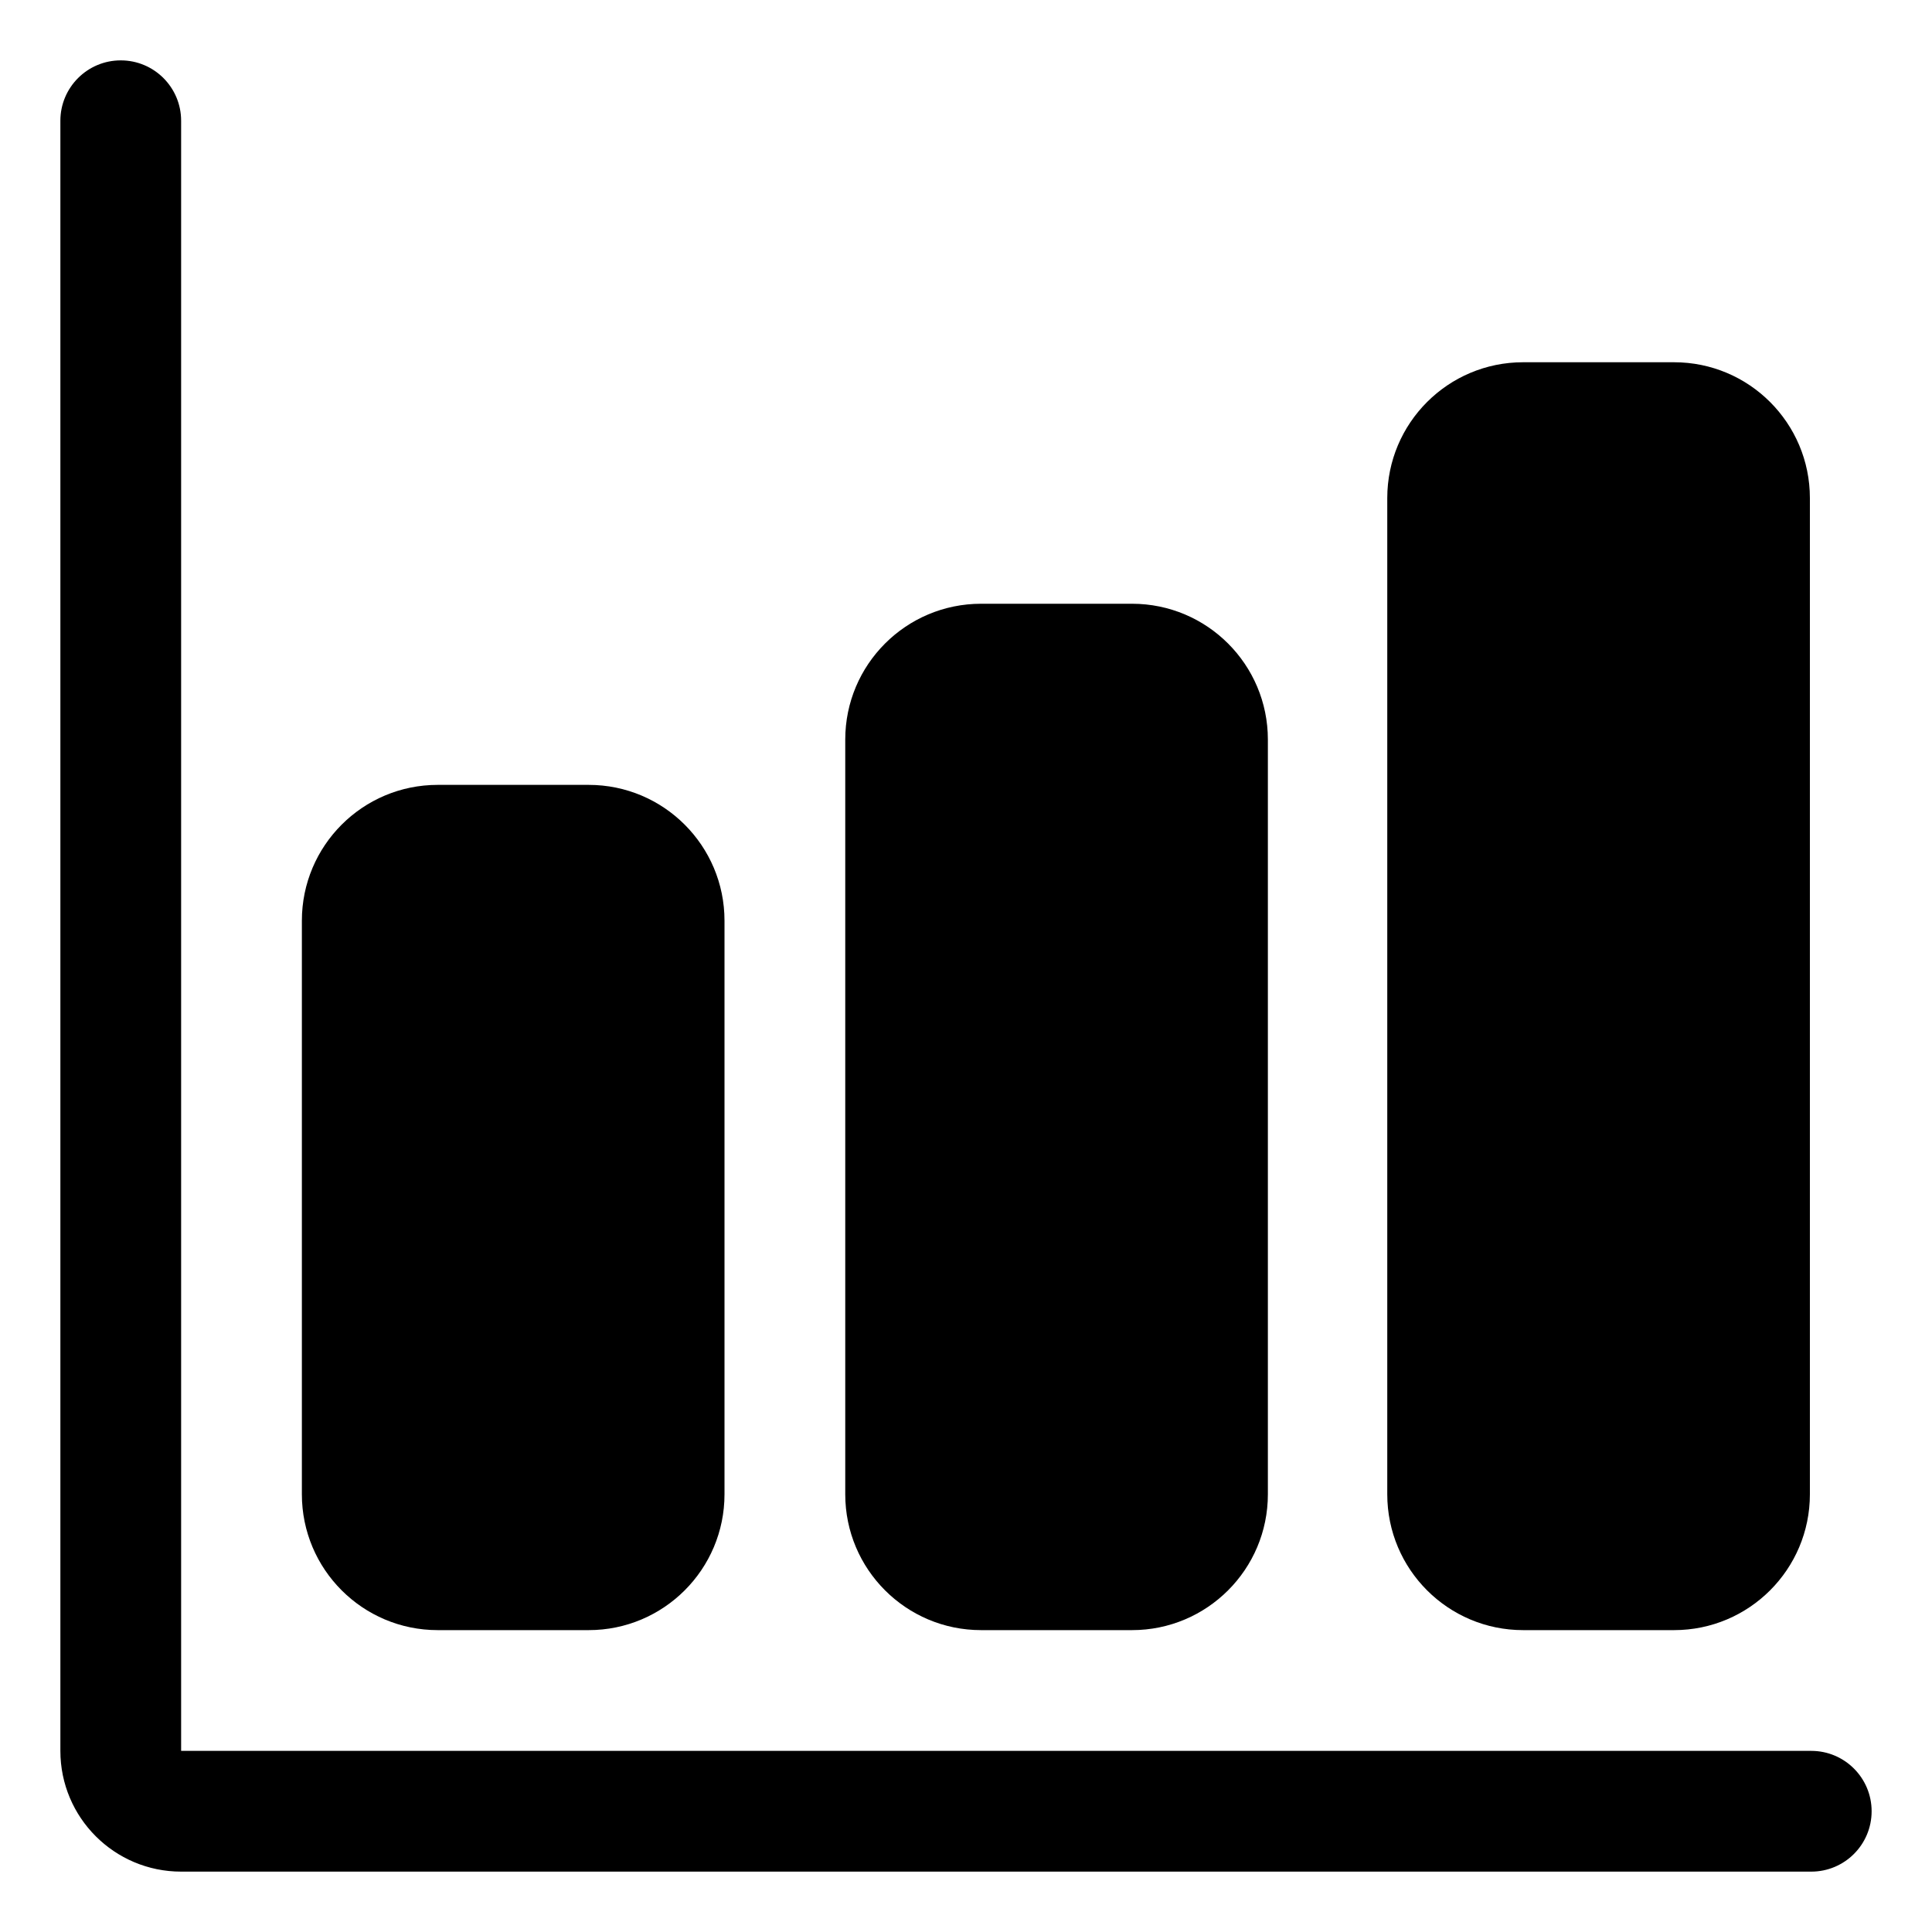
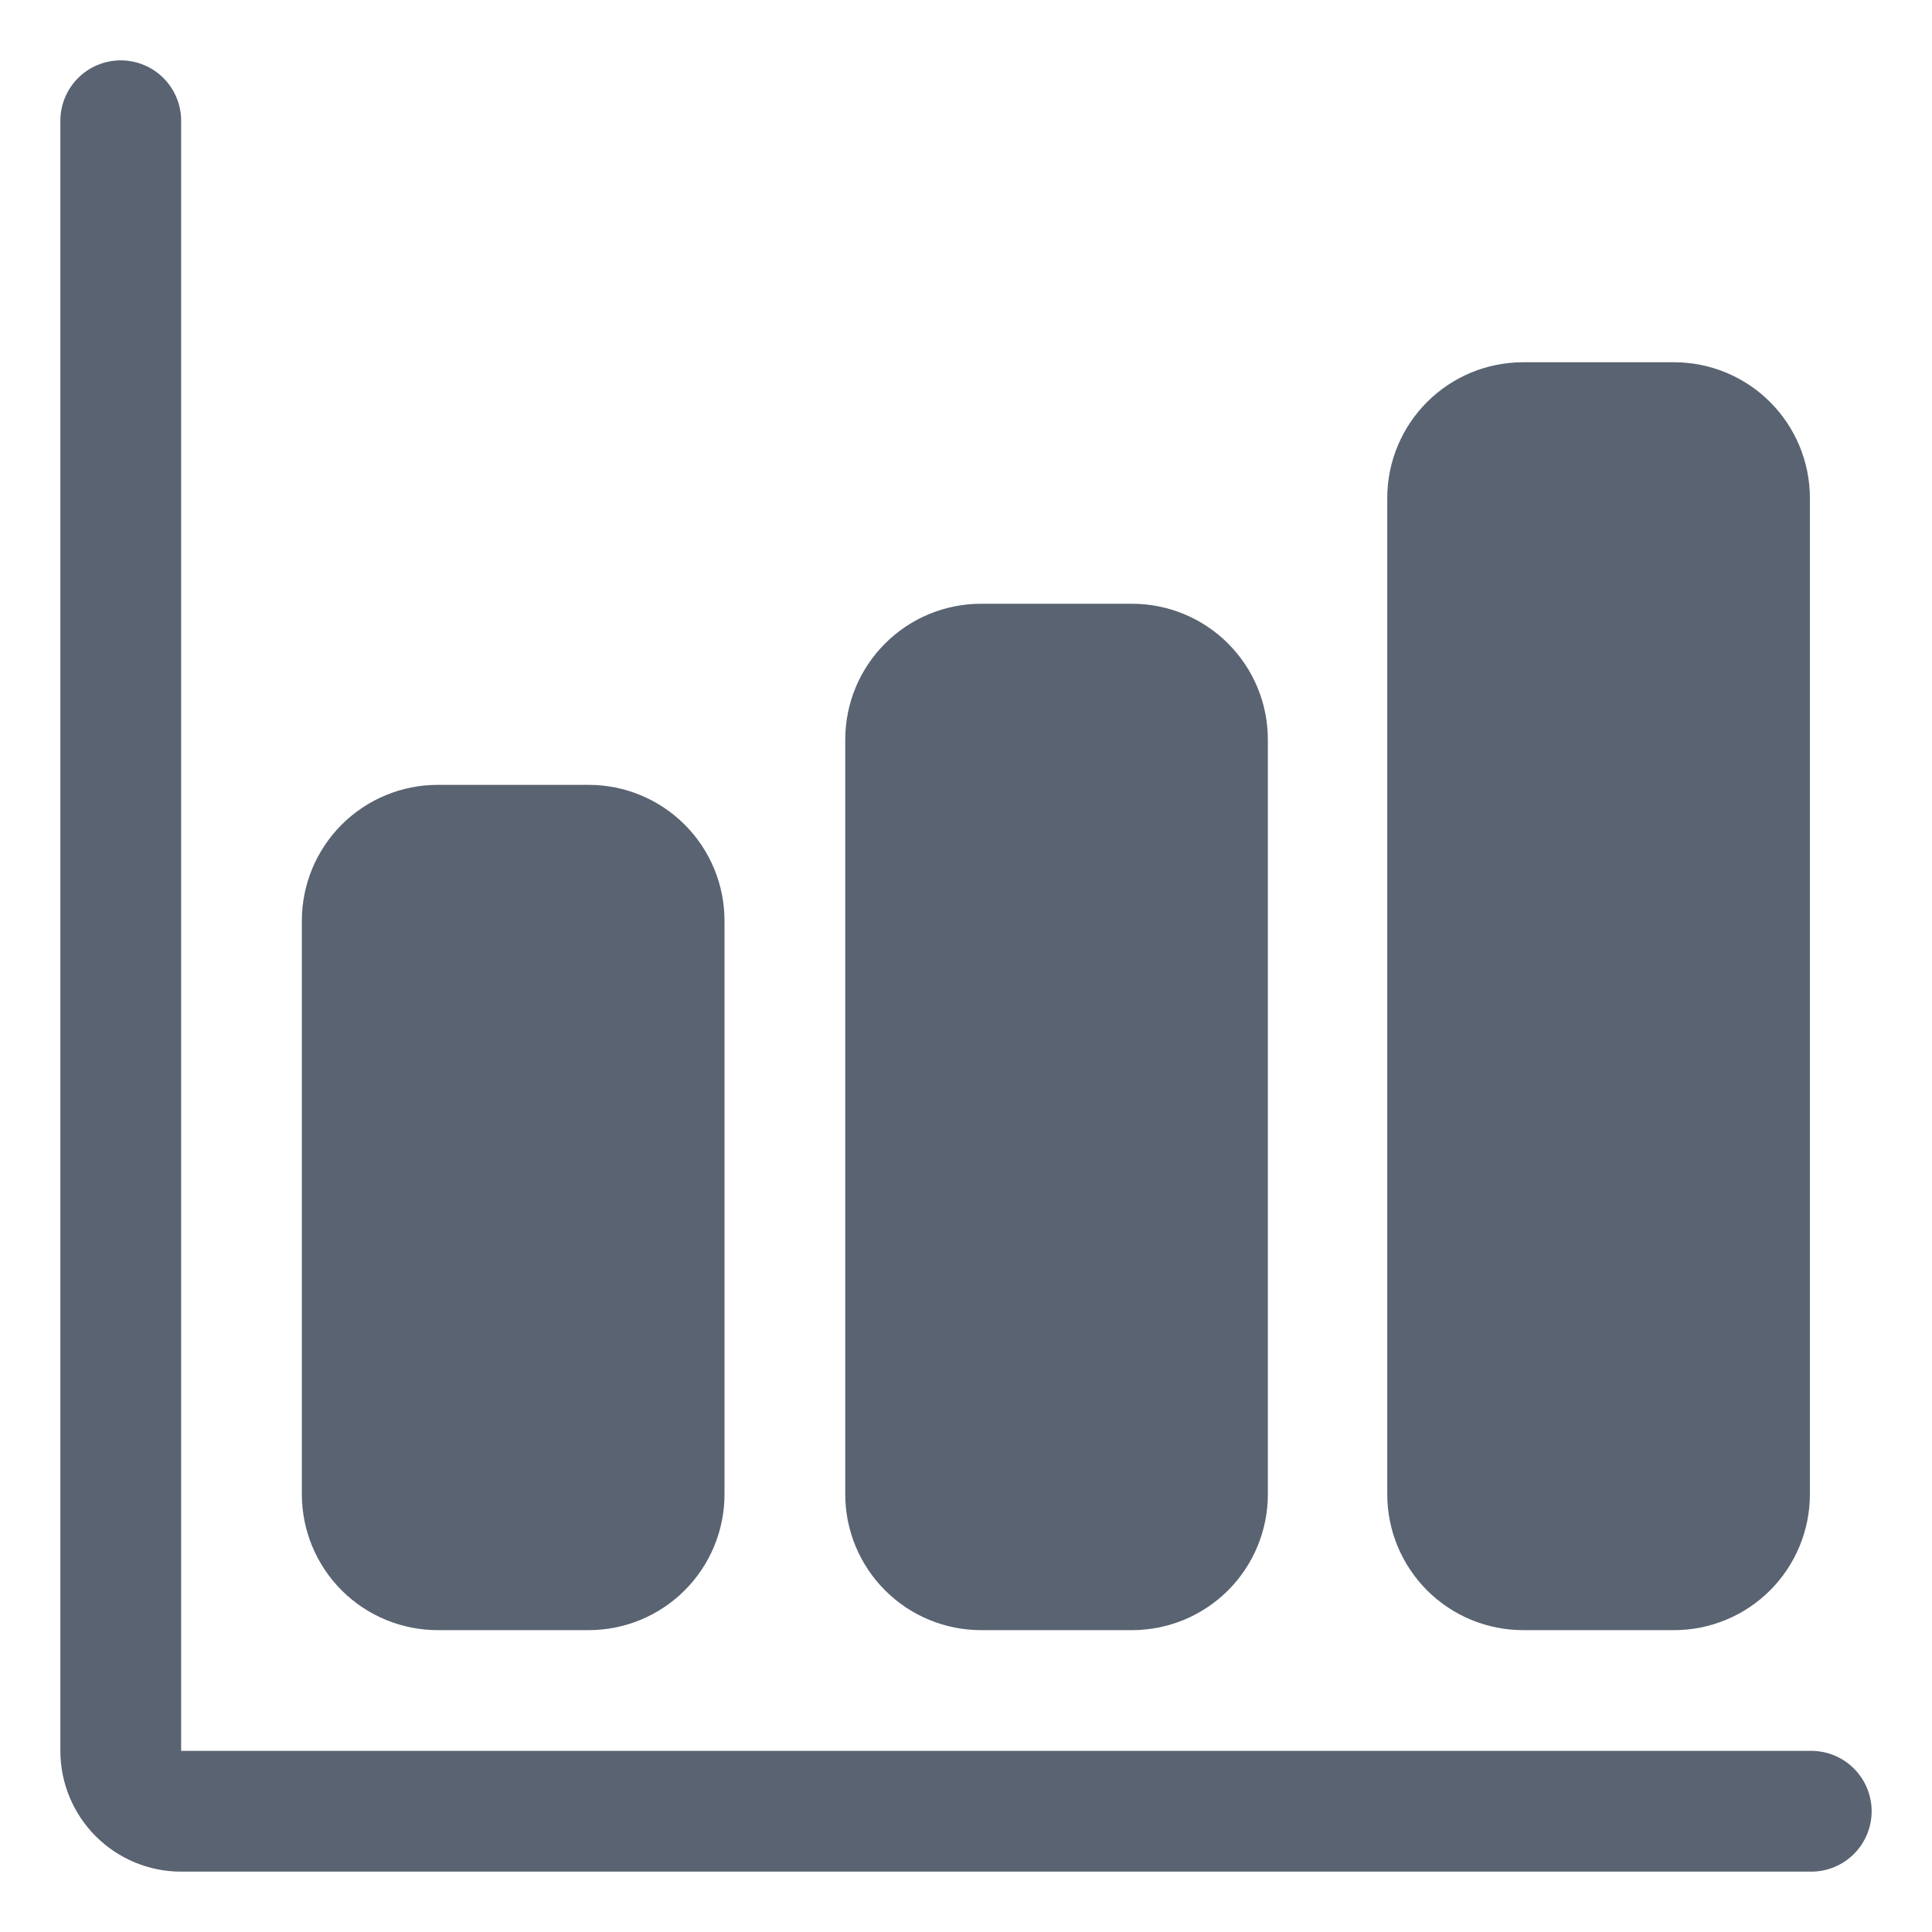
- <svg xmlns="http://www.w3.org/2000/svg" class="ionicon" viewBox="0 0 512 512">
-   <path d="M480 496H48a32 32 0 01-32-32V32a16 16 0 0132 0v432h432a16 16 0 010 32z" />
-   <path d="M156 432h-40a36 36 0 01-36-36V244a36 36 0 0136-36h40a36 36 0 0136 36v152a36 36 0 01-36 36zM300 432h-40a36 36 0 01-36-36V196a36 36 0 0136-36h40a36 36 0 0136 36v200a36 36 0 01-36 36zM443.64 432h-40a36 36 0 01-36-36V132a36 36 0 0136-36h40a36 36 0 0136 36v264a36 36 0 01-36 36z" />
+ <svg xmlns="http://www.w3.org/2000/svg" width="50" height="50" viewBox="0 0 50 50" fill="none">
+   <path d="M46.875 48.438H4.688C3.859 48.438 3.064 48.108 2.478 47.522C1.892 46.936 1.562 46.141 1.562 45.312V3.125C1.562 2.711 1.727 2.313 2.02 2.02C2.313 1.727 2.711 1.562 3.125 1.562C3.539 1.562 3.937 1.727 4.23 2.02C4.523 2.313 4.688 2.711 4.688 3.125V45.312H46.875C47.289 45.312 47.687 45.477 47.98 45.77C48.273 46.063 48.438 46.461 48.438 46.875C48.438 47.289 48.273 47.687 47.98 47.98C47.687 48.273 47.289 48.438 46.875 48.438Z" fill="#5A6371" />
+   <path d="M15.234 42.188H11.328C10.396 42.188 9.502 41.817 8.842 41.158C8.183 40.498 7.812 39.604 7.812 38.672V23.828C7.812 22.896 8.183 22.002 8.842 21.342C9.502 20.683 10.396 20.312 11.328 20.312H15.234C16.167 20.312 17.061 20.683 17.72 21.342C18.38 22.002 18.75 22.896 18.75 23.828V38.672C18.75 39.604 18.38 40.498 17.72 41.158C17.061 41.817 16.167 42.188 15.234 42.188ZM29.297 42.188H25.391C24.458 42.188 23.564 41.817 22.905 41.158C22.245 40.498 21.875 39.604 21.875 38.672V19.141C21.875 18.208 22.245 17.314 22.905 16.655C23.564 15.995 24.458 15.625 25.391 15.625H29.297C30.229 15.625 31.123 15.995 31.783 16.655C32.442 17.314 32.812 18.208 32.812 19.141V38.672C32.812 39.604 32.442 40.498 31.783 41.158C31.123 41.817 30.229 42.188 29.297 42.188ZM43.324 42.188H39.418C38.486 42.188 37.591 41.817 36.932 41.158C36.273 40.498 35.902 39.604 35.902 38.672V12.891C35.902 11.958 36.273 11.064 36.932 10.405C37.591 9.745 38.486 9.375 39.418 9.375H43.324C44.257 9.375 45.151 9.745 45.81 10.405C46.469 11.064 46.84 11.958 46.84 12.891V38.672C46.84 39.604 46.469 40.498 45.81 41.158C45.151 41.817 44.257 42.188 43.324 42.188Z" fill="#5A6371" />
</svg>
